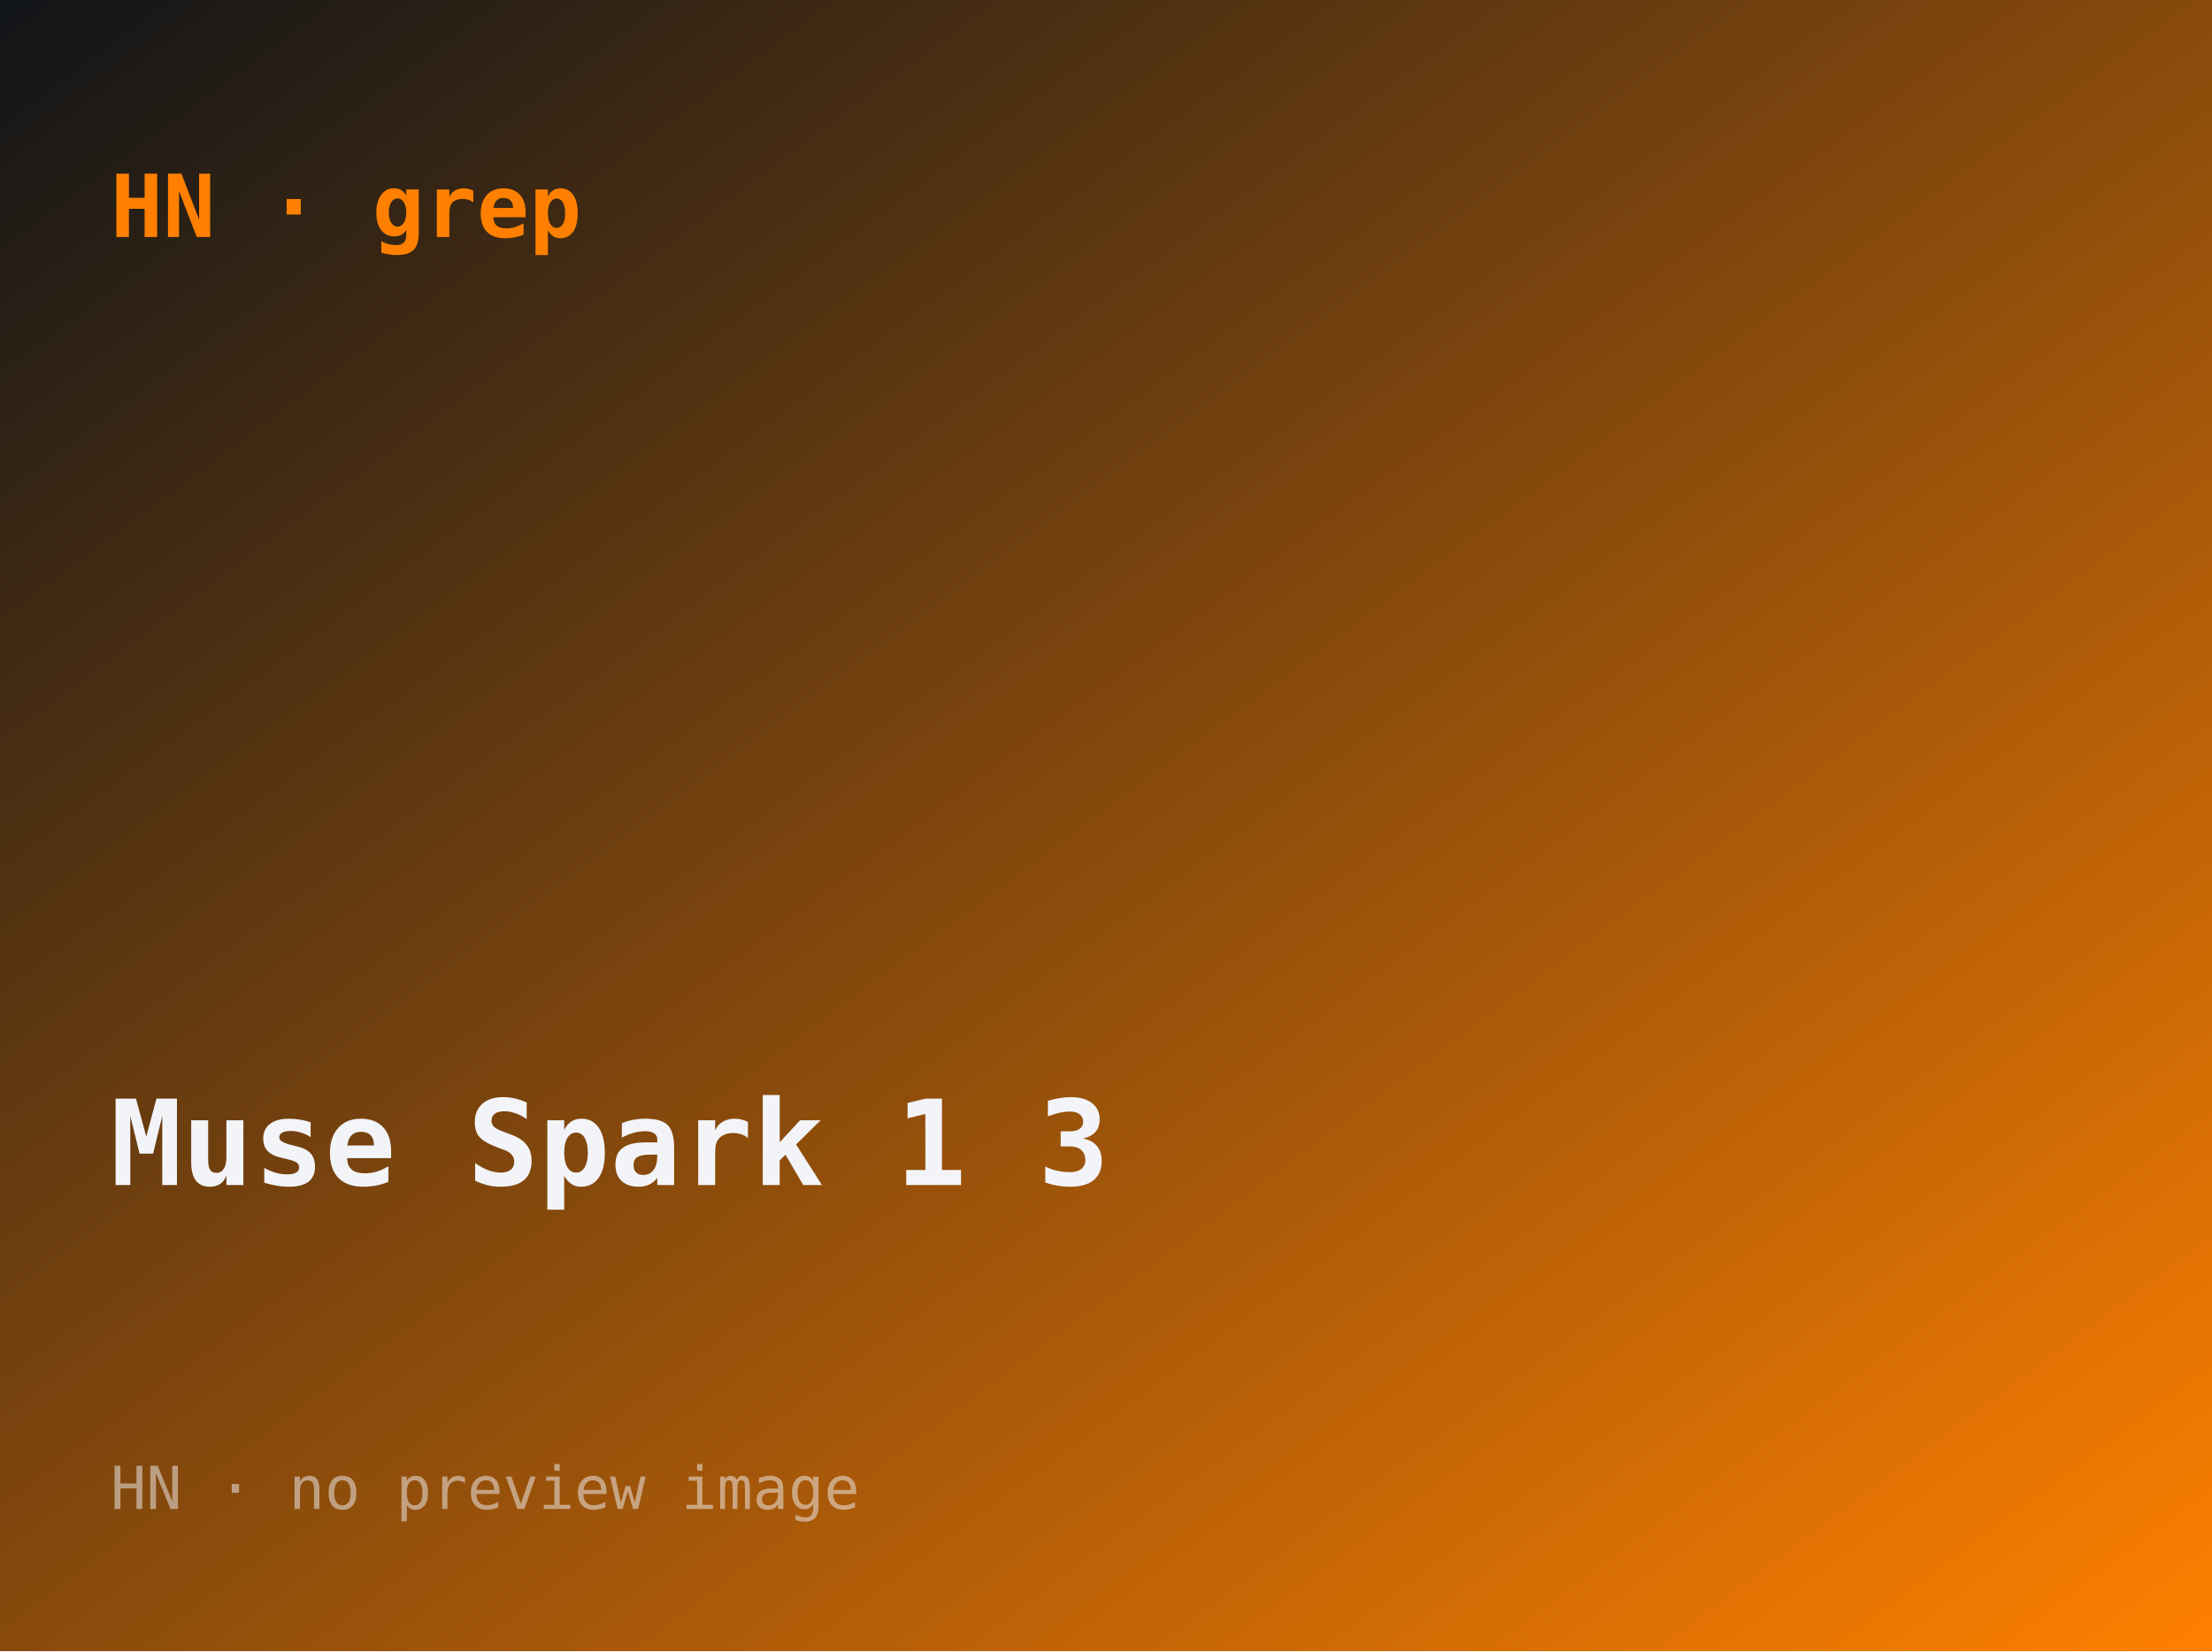
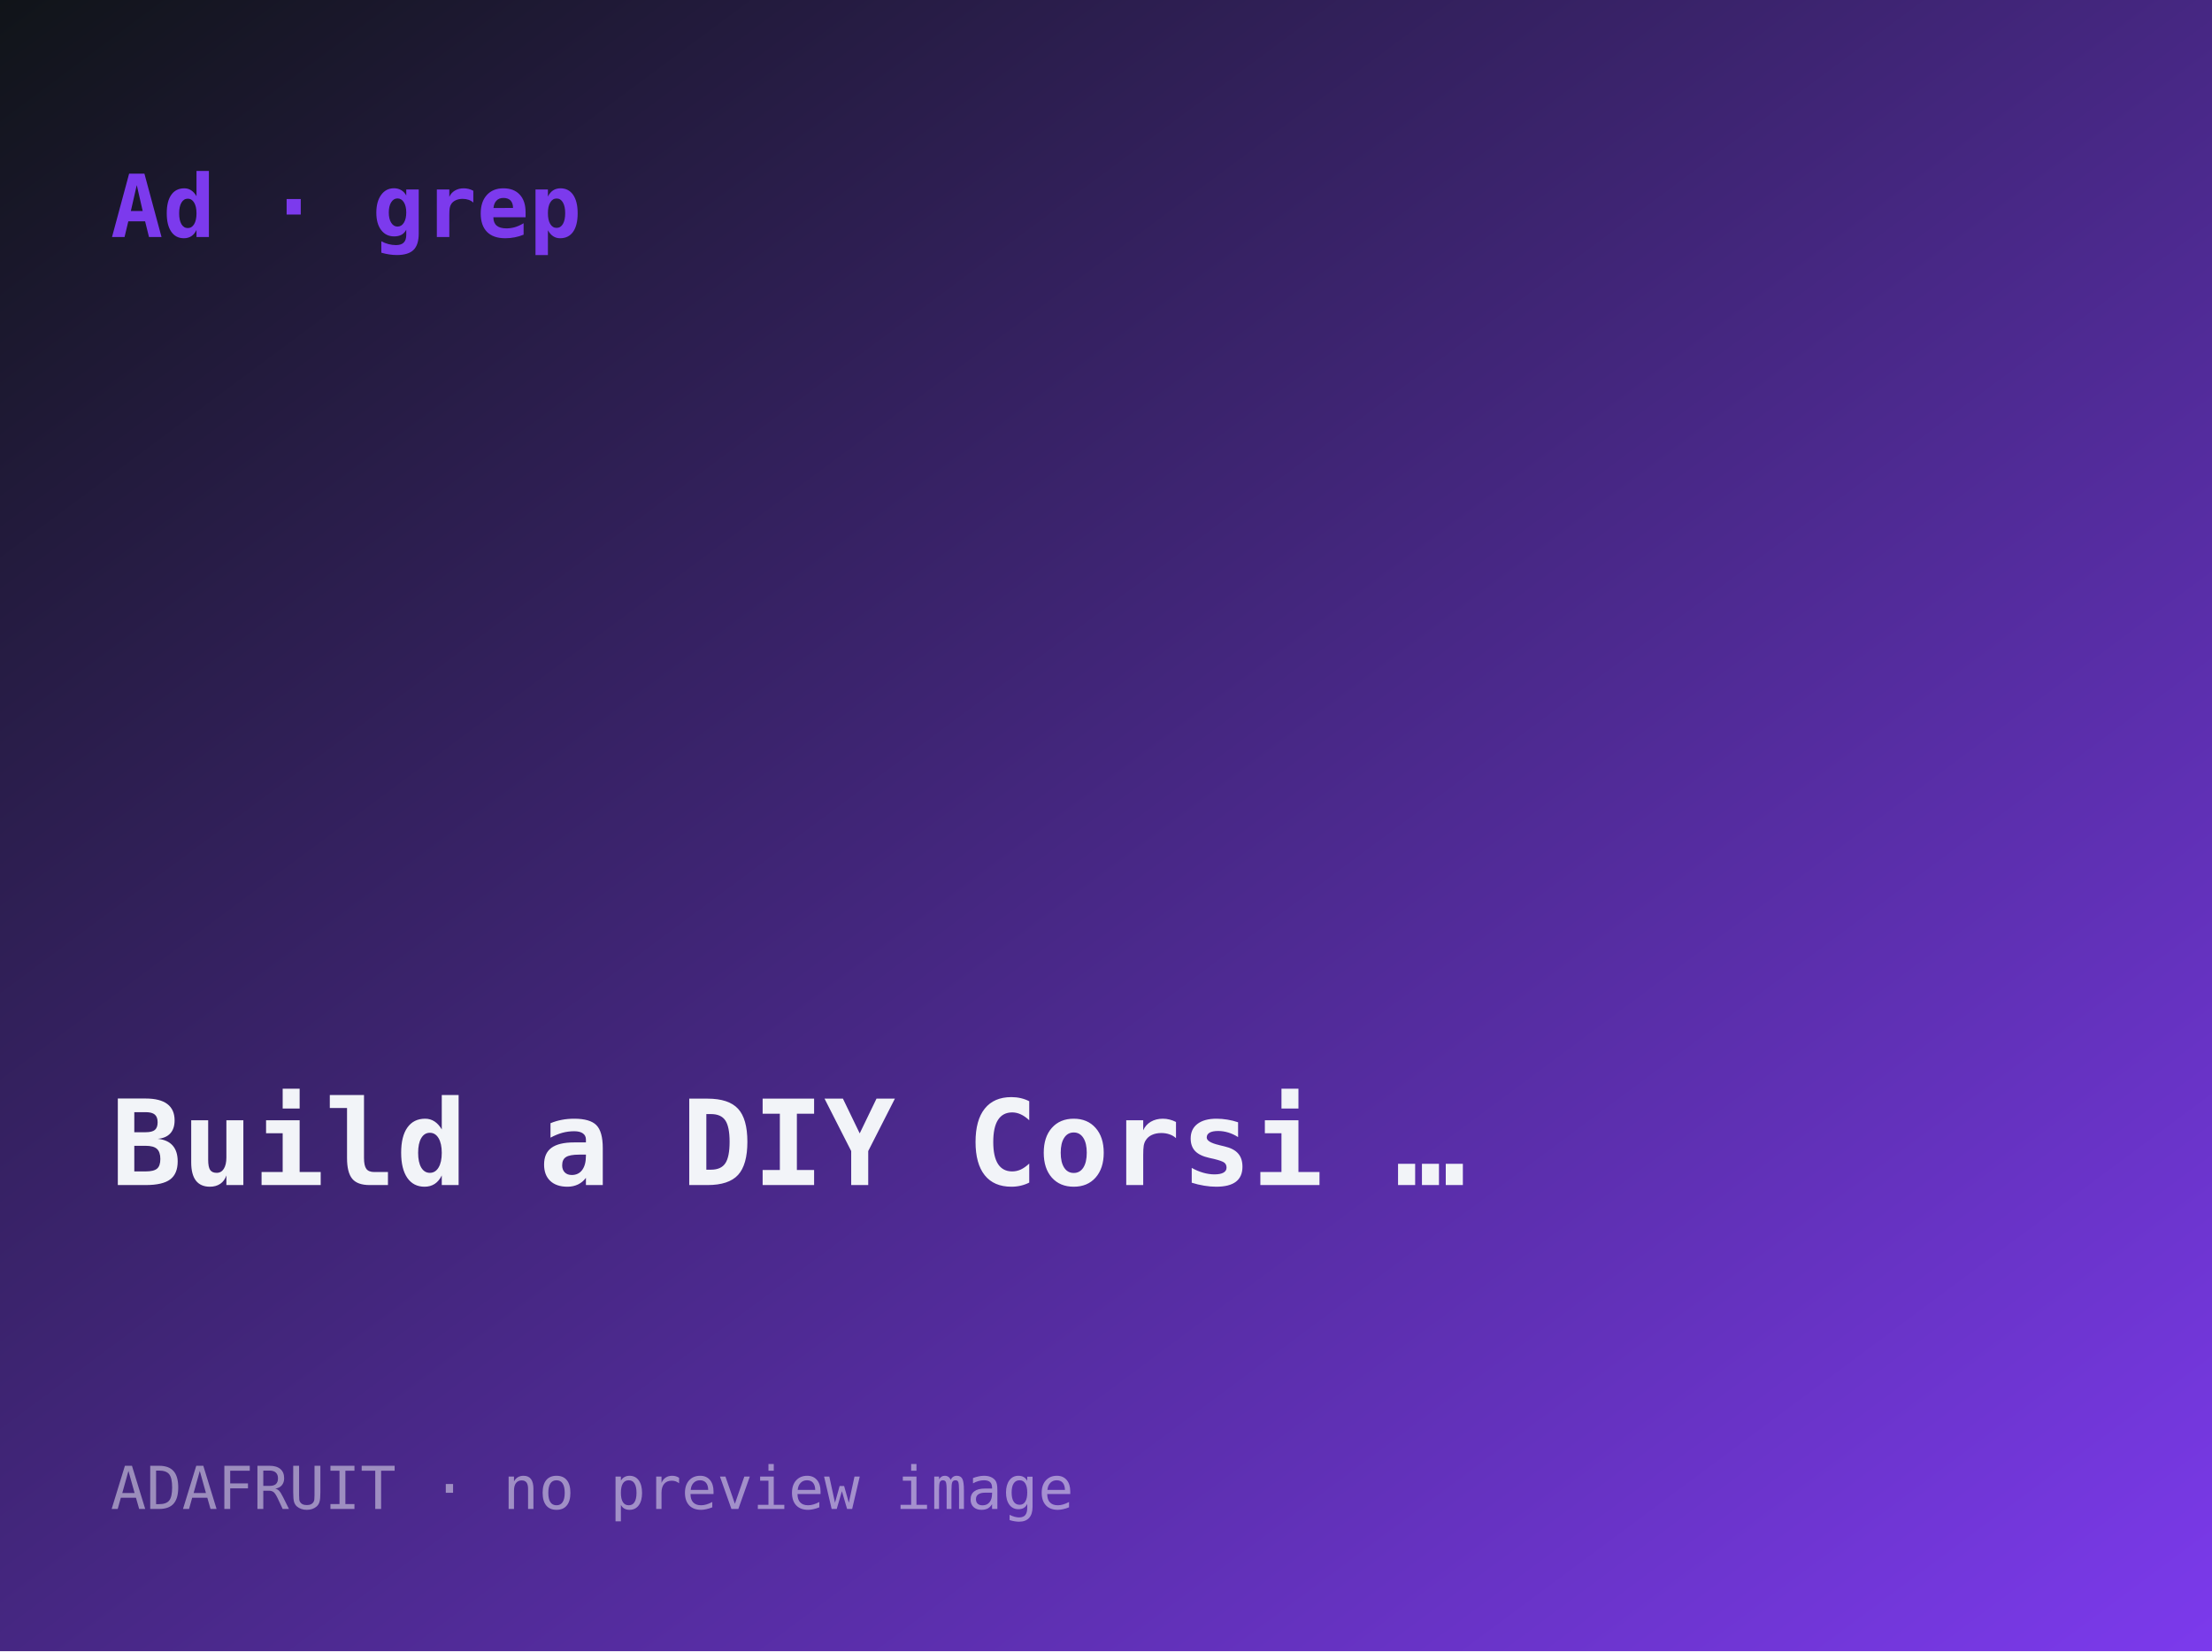
- <svg xmlns="http://www.w3.org/2000/svg" width="560" height="418" viewBox="0 0 560 418" role="img" aria-label="Muse Spark 1.3">
+ <svg xmlns="http://www.w3.org/2000/svg" width="560" height="418" viewBox="0 0 560 418" role="img" aria-label="Build a DIY Corsi-Rosenthal box air purifier">
  <defs>
    <linearGradient id="g" x1="0" y1="0" x2="1" y2="1">
      <stop offset="0" stop-color="#101418" />
-       <stop offset="1" stop-color="#ff8000" />
+       <stop offset="1" stop-color="#7c3aed" />
    </linearGradient>
  </defs>
  <rect width="560" height="418" fill="url(#g)" />
-   <text x="28" y="60" font-family="ui-monospace,monospace" font-size="22" fill="#ff8000" font-weight="700">HN · grep</text>
-   <text x="28" y="300" font-family="ui-monospace,monospace" font-size="30" fill="#f2f4f8" font-weight="600">Muse Spark 1 3</text>
-   <text x="28" y="382" font-family="ui-monospace,monospace" font-size="15" fill="rgba(242,244,248,.5)">HN · no preview image</text>
+   <text x="28" y="60" font-family="ui-monospace,monospace" font-size="22" fill="#7c3aed" font-weight="700">Ad · grep</text>
+   <text x="28" y="300" font-family="ui-monospace,monospace" font-size="30" fill="#f2f4f8" font-weight="600">Build a DIY Corsi …</text>
+   <text x="28" y="382" font-family="ui-monospace,monospace" font-size="15" fill="rgba(242,244,248,.5)">ADAFRUIT · no preview image</text>
</svg>
